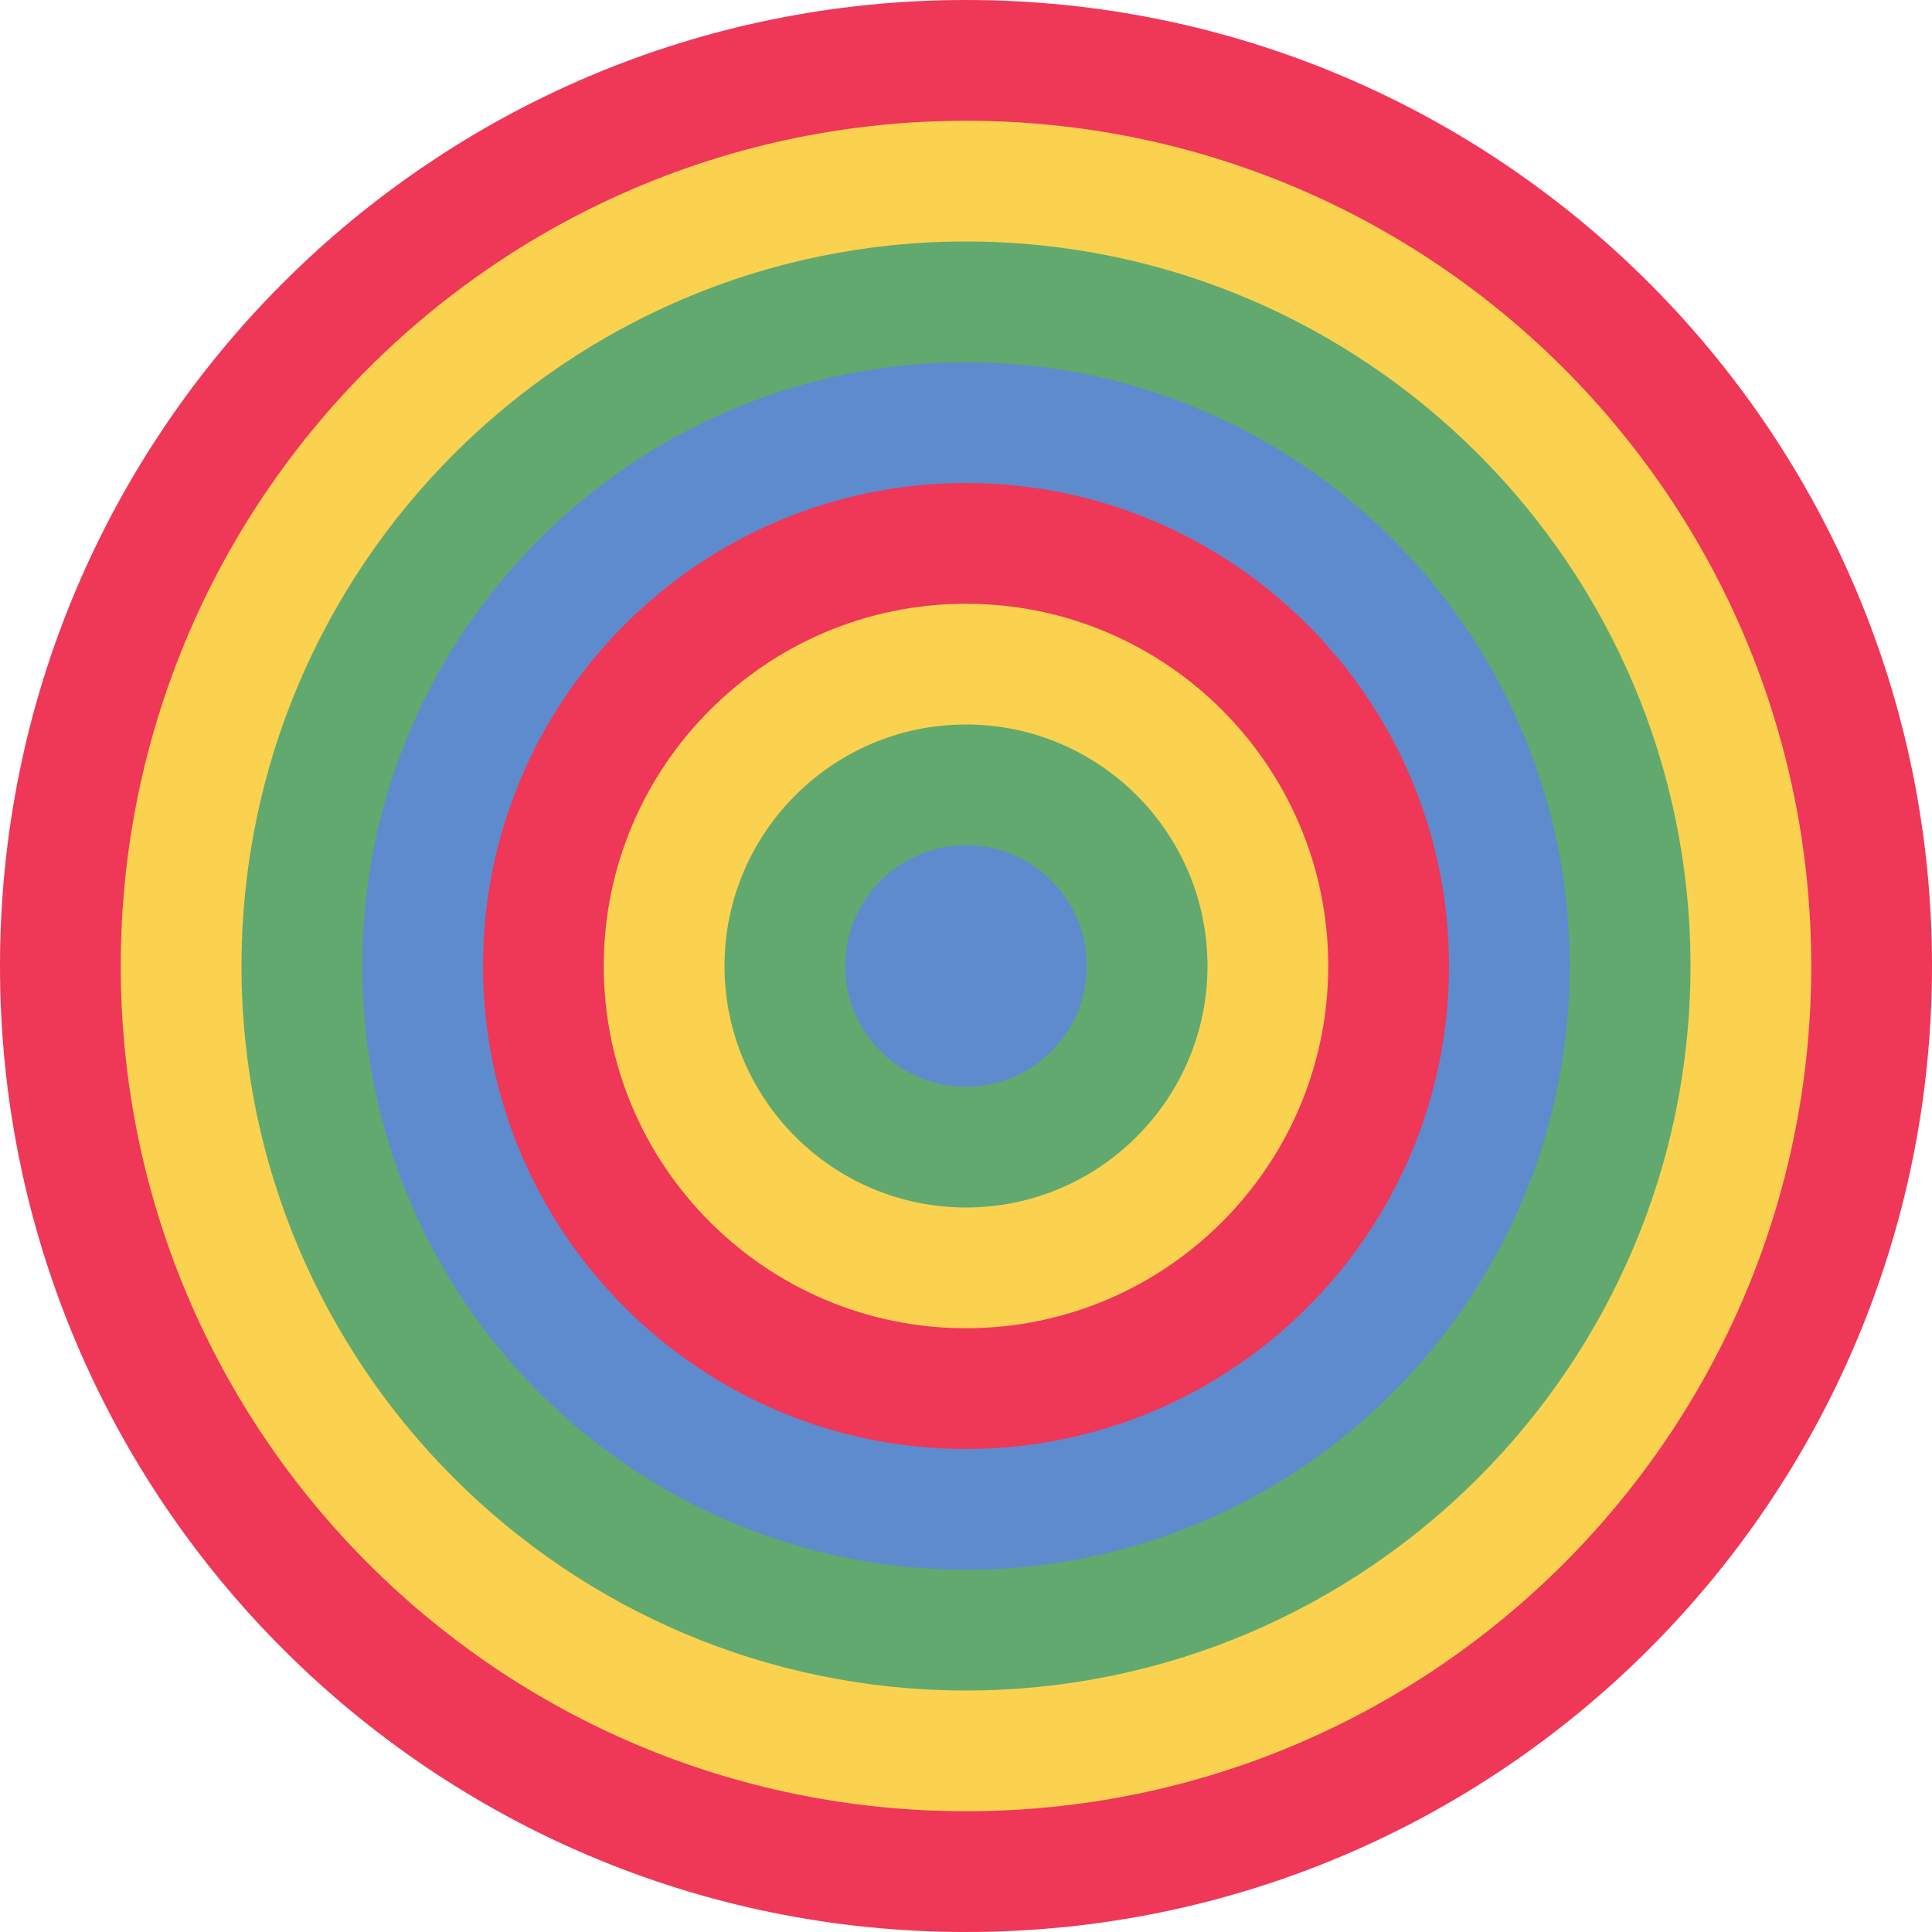
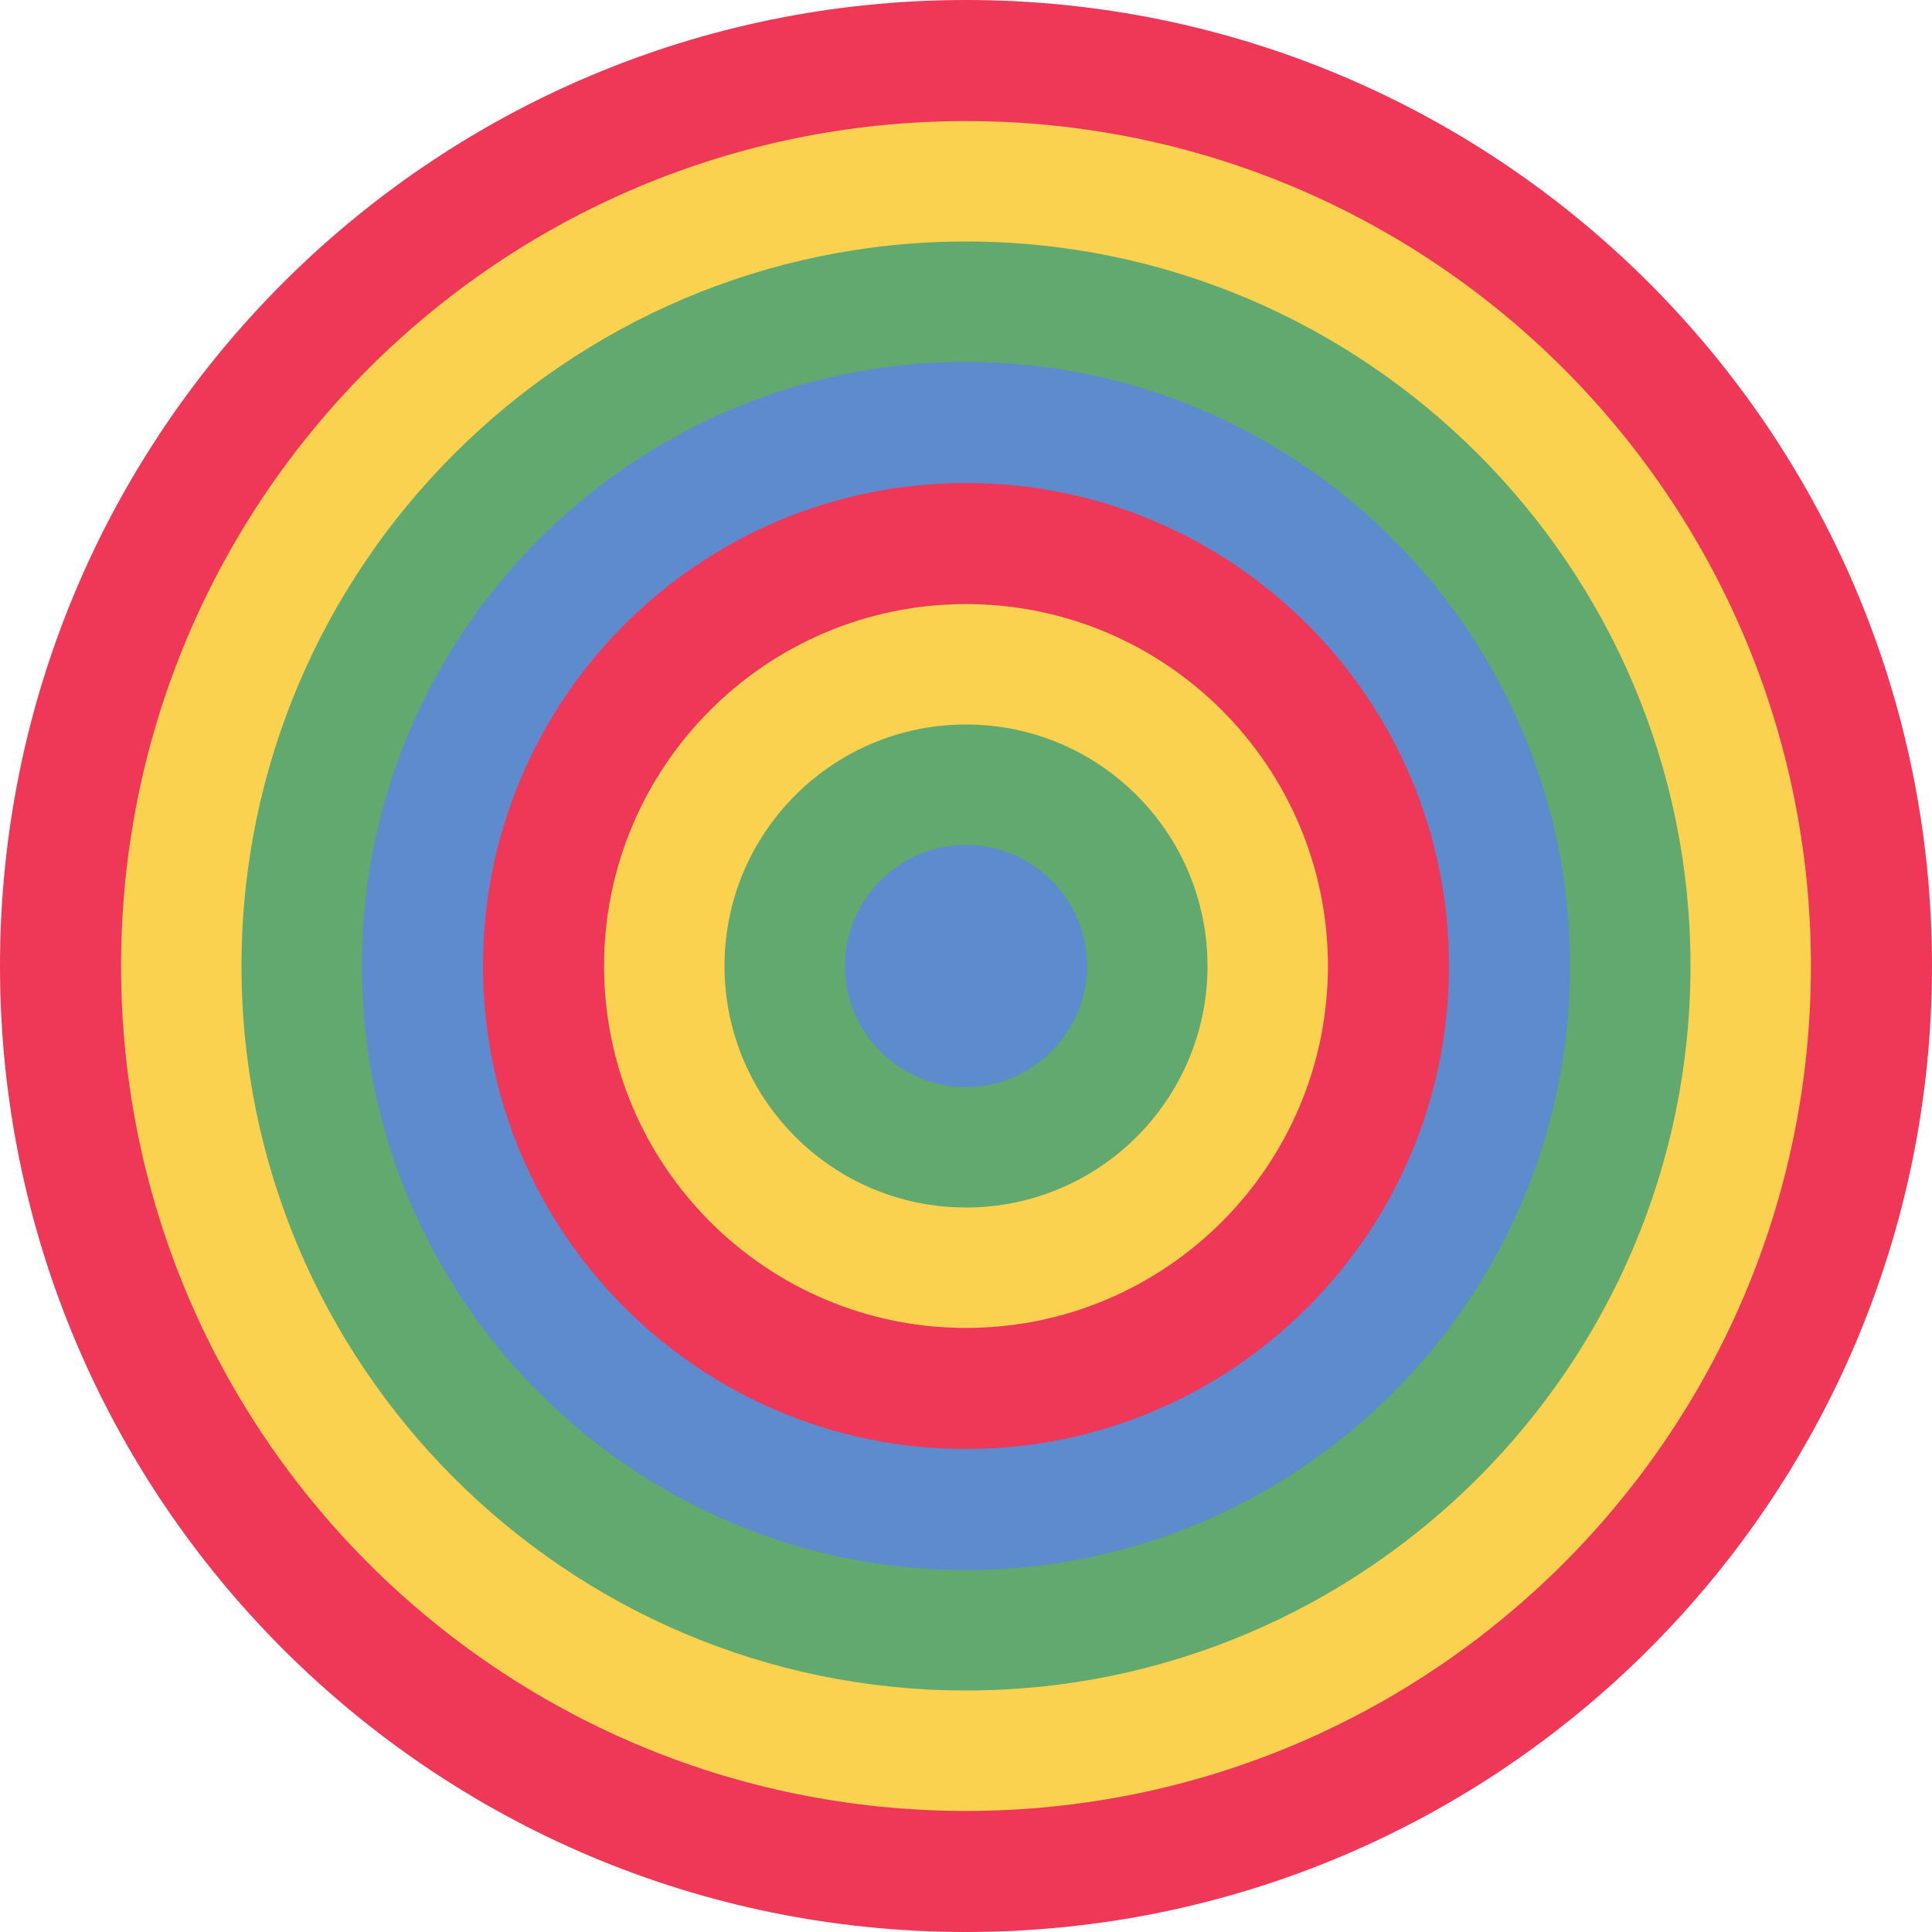
- <svg xmlns="http://www.w3.org/2000/svg" width="300px" height="300px" viewBox="0 0 300 300" version="1.1">
-   <defs />
-   <g id="Page-1" stroke="none" stroke-width="1" fill="none" fill-rule="evenodd">
-     <g id="logo-icon">
+ <svg xmlns="http://www.w3.org/2000/svg" version="1.1" id="Layer_1" x="0px" y="0px" viewBox="0 0 300 300" style="enable-background:new 0 0 300 300;" xml:space="preserve">
+   <style type="text/css">
+ 	.st0{fill:#EF3758;}
+ 	.st1{fill:#FBD150;}
+ 	.st2{fill:#61A96F;}
+ 	.st3{fill:#5E8BCE;}
+ </style>
+   <g id="Page-1">
+     <g id="logo-round-notail">
      <g id="Group">
-         <circle id="Oval" fill="#EF3758" cx="150" cy="150" r="150" />
-         <circle id="Oval" fill="#FBD150" cx="150" cy="150" r="131.25" />
-         <path d="M150,262.5 C87.966,262.5 37.5,212.032 37.5,150 C37.5,87.968 87.966,37.5 150,37.5 C212.032,37.5 262.5,87.968 262.5,150 C262.5,212.032 212.032,262.5 150,262.5 L150,262.5 Z" id="Shape" fill="#61A96F" />
-         <path d="M150,243.75 C98.305,243.75 56.25,201.693 56.25,150 C56.25,98.305 98.305,56.25 150,56.25 C201.693,56.25 243.75,98.305 243.75,150 C243.75,201.693 201.693,243.75 150,243.75 L150,243.75 Z" id="Shape" fill="#5E8BCE" />
-         <path d="M150,225 C108.646,225 75,191.354 75,150 C75,108.646 108.646,75 150,75 C191.354,75 225,108.646 225,150 C225,191.354 191.354,225 150,225 L150,225 Z" id="Shape" fill="#EF3758" />
-         <path d="M150,206.25 C118.982,206.25 93.75,181.016 93.75,150 C93.75,118.982 118.982,93.75 150,93.75 C181.016,93.75 206.25,118.982 206.25,150 C206.25,181.016 181.016,206.25 150,206.25 L150,206.25 Z" id="Shape" fill="#FBD150" />
-         <path d="M150,187.5 C129.323,187.5 112.5,170.677 112.5,150 C112.5,129.323 129.323,112.5 150,112.5 C170.677,112.5 187.5,129.323 187.5,150 C187.5,170.677 170.677,187.5 150,187.5 L150,187.5 Z" id="Shape" fill="#61A96F" />
-         <path d="M150,168.75 C139.659,168.75 131.25,160.339 131.25,150 C131.25,139.662 139.659,131.25 150,131.25 C160.339,131.25 168.75,139.662 168.75,150 C168.75,160.339 160.339,168.75 150,168.75 L150,168.75 Z" id="Shape" fill="#5E8BCE" />
+         <circle id="Oval" class="st0" cx="150" cy="150" r="150" />
+         <circle id="Oval_1_" class="st1" cx="150" cy="150" r="131.2" />
+         <path id="Shape" class="st2" d="M150,262.5C88,262.5,37.5,212,37.5,150S88,37.5,150,37.5c62,0,112.5,50.5,112.5,112.5     S212,262.5,150,262.5L150,262.5z" />
+         <path id="Shape_1_" class="st3" d="M150,243.8c-51.7,0-93.8-42.1-93.8-93.8c0-51.7,42.1-93.8,93.8-93.8     c51.7,0,93.8,42.1,93.8,93.8C243.8,201.7,201.7,243.8,150,243.8L150,243.8z" />
+         <path id="Shape_2_" class="st0" d="M150,225c-41.4,0-75-33.6-75-75s33.6-75,75-75s75,33.6,75,75S191.4,225,150,225L150,225z" />
+         <path id="Shape_3_" class="st1" d="M150,206.2c-31,0-56.2-25.2-56.2-56.2c0-31,25.2-56.2,56.2-56.2c31,0,56.2,25.2,56.2,56.2     C206.2,181,181,206.2,150,206.2L150,206.2z" />
+         <path id="Shape_4_" class="st2" d="M150,187.5c-20.7,0-37.5-16.8-37.5-37.5s16.8-37.5,37.5-37.5s37.5,16.8,37.5,37.5     S170.7,187.5,150,187.5L150,187.5z" />
+         <path id="Shape_5_" class="st3" d="M150,168.8c-10.3,0-18.8-8.4-18.8-18.8c0-10.3,8.4-18.8,18.8-18.8c10.3,0,18.8,8.4,18.8,18.8     C168.8,160.3,160.3,168.8,150,168.8L150,168.8z" />
      </g>
    </g>
  </g>
</svg>
